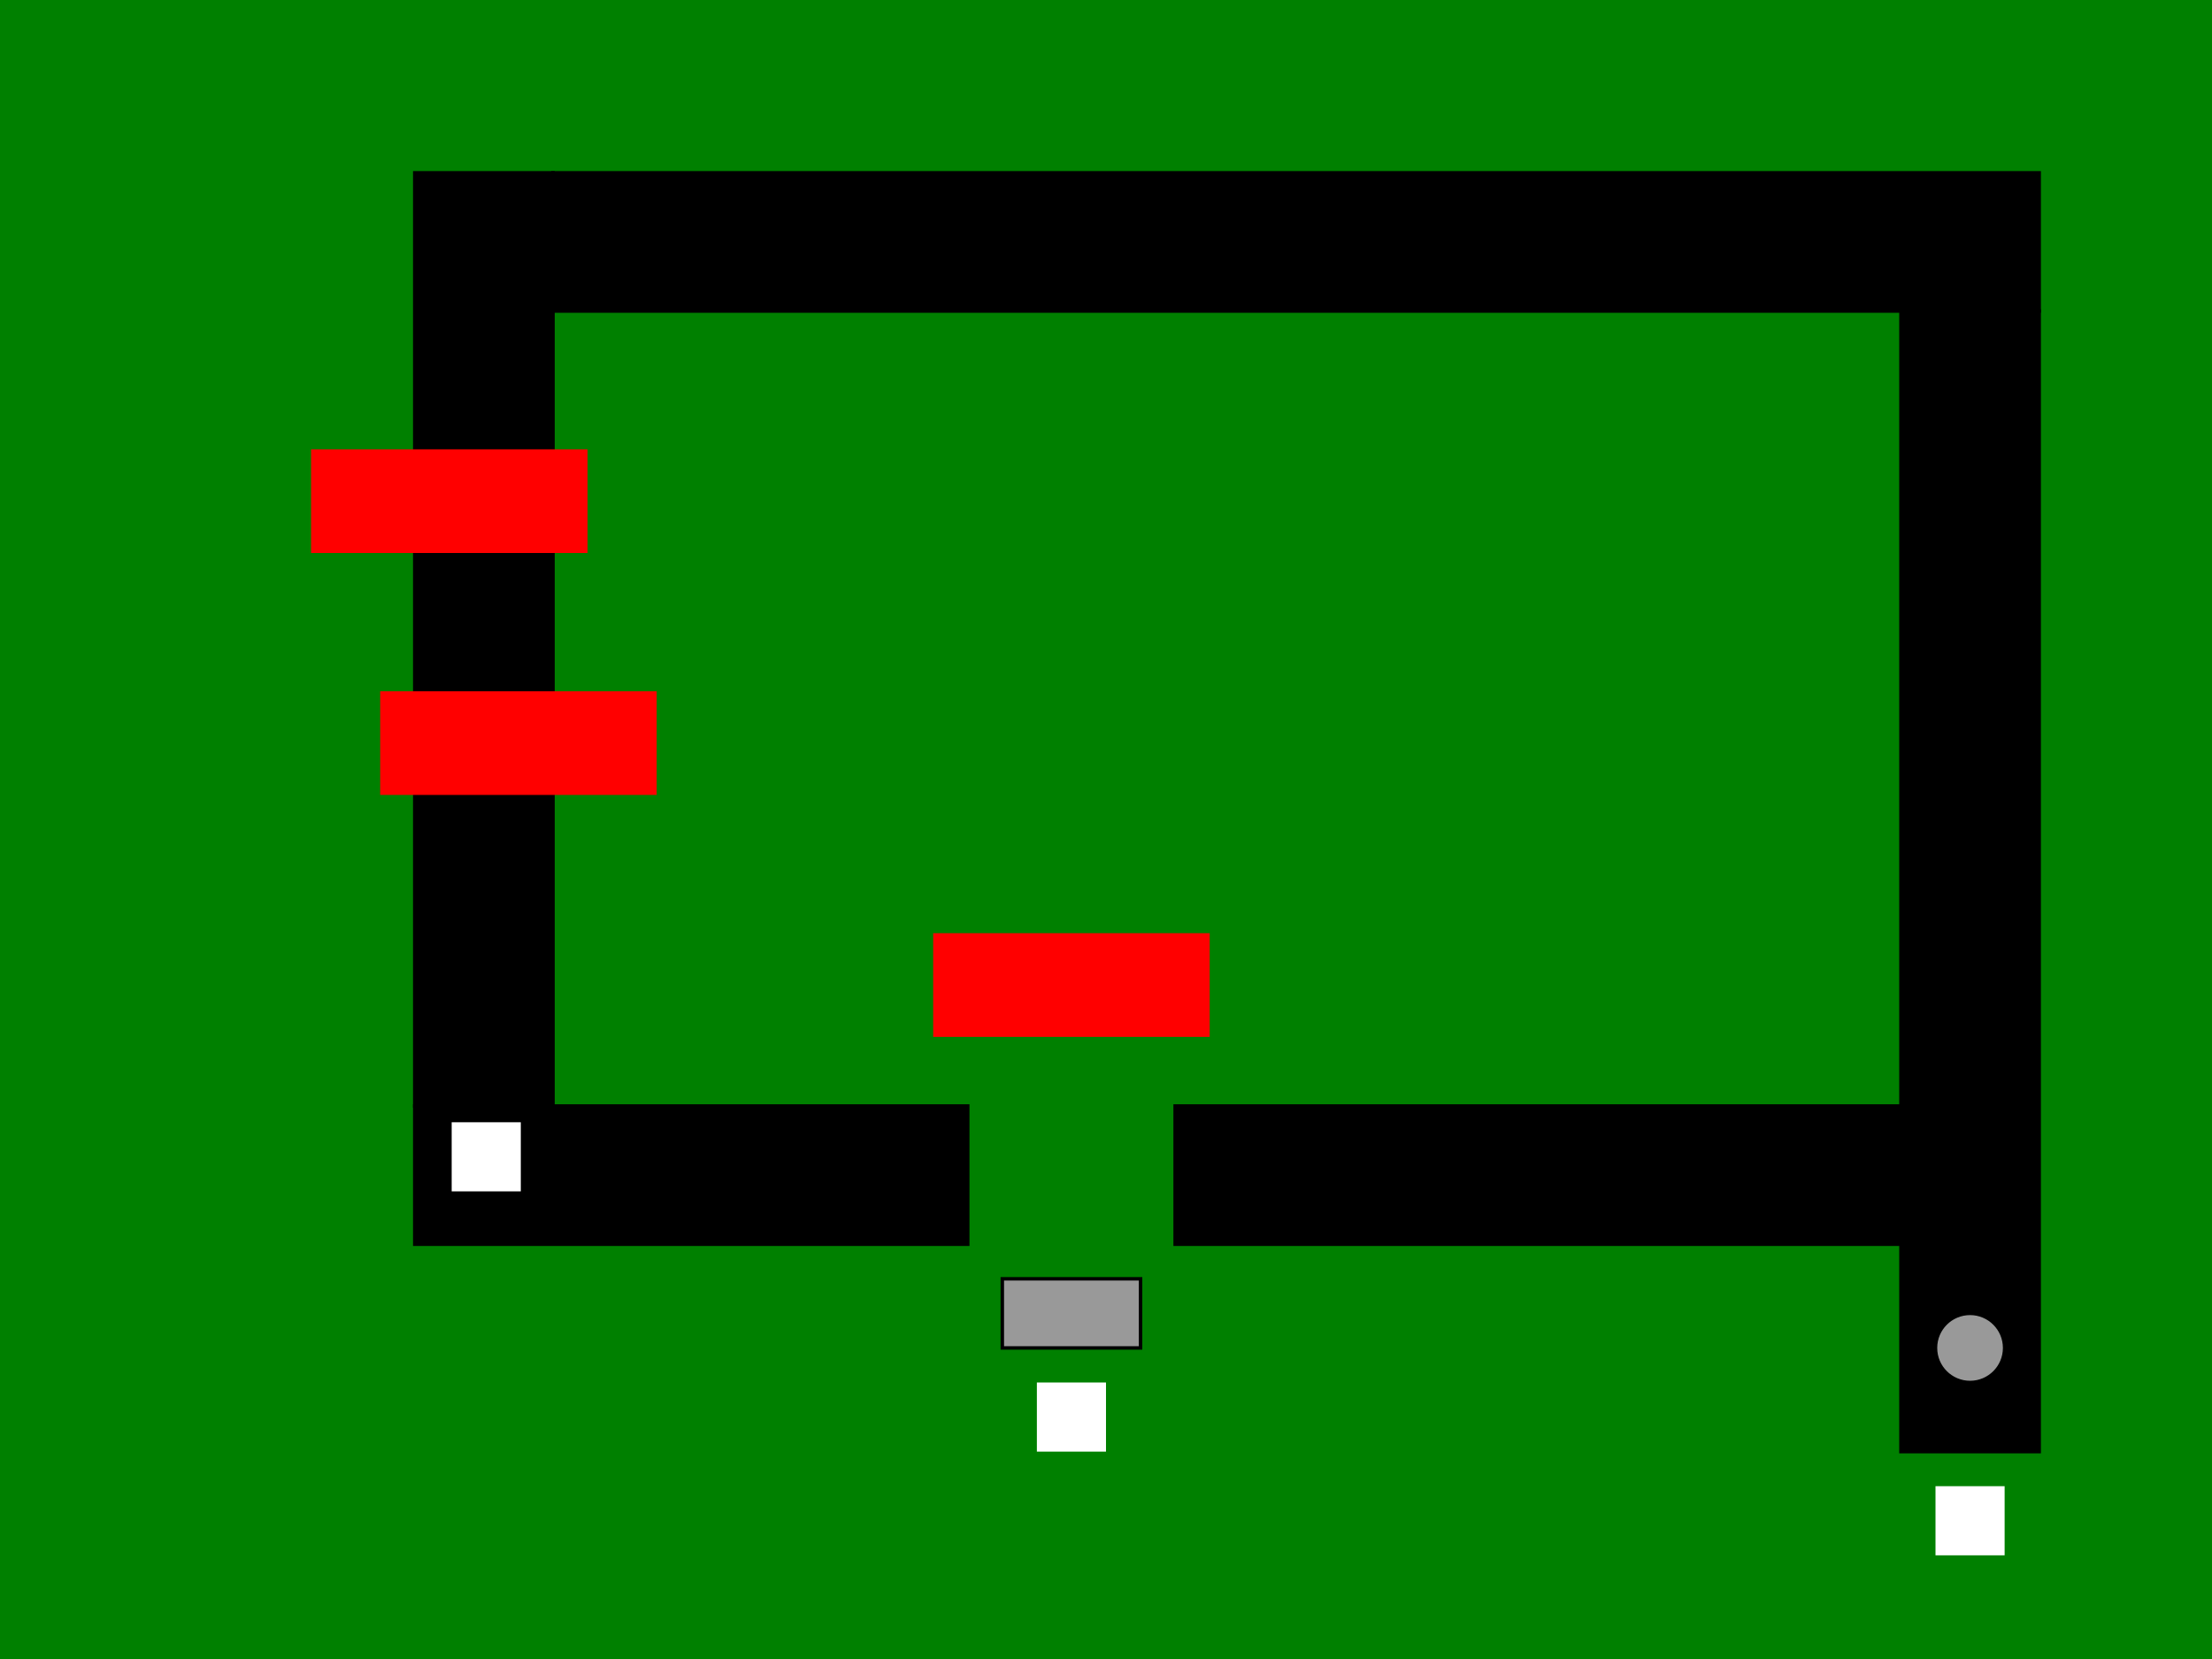
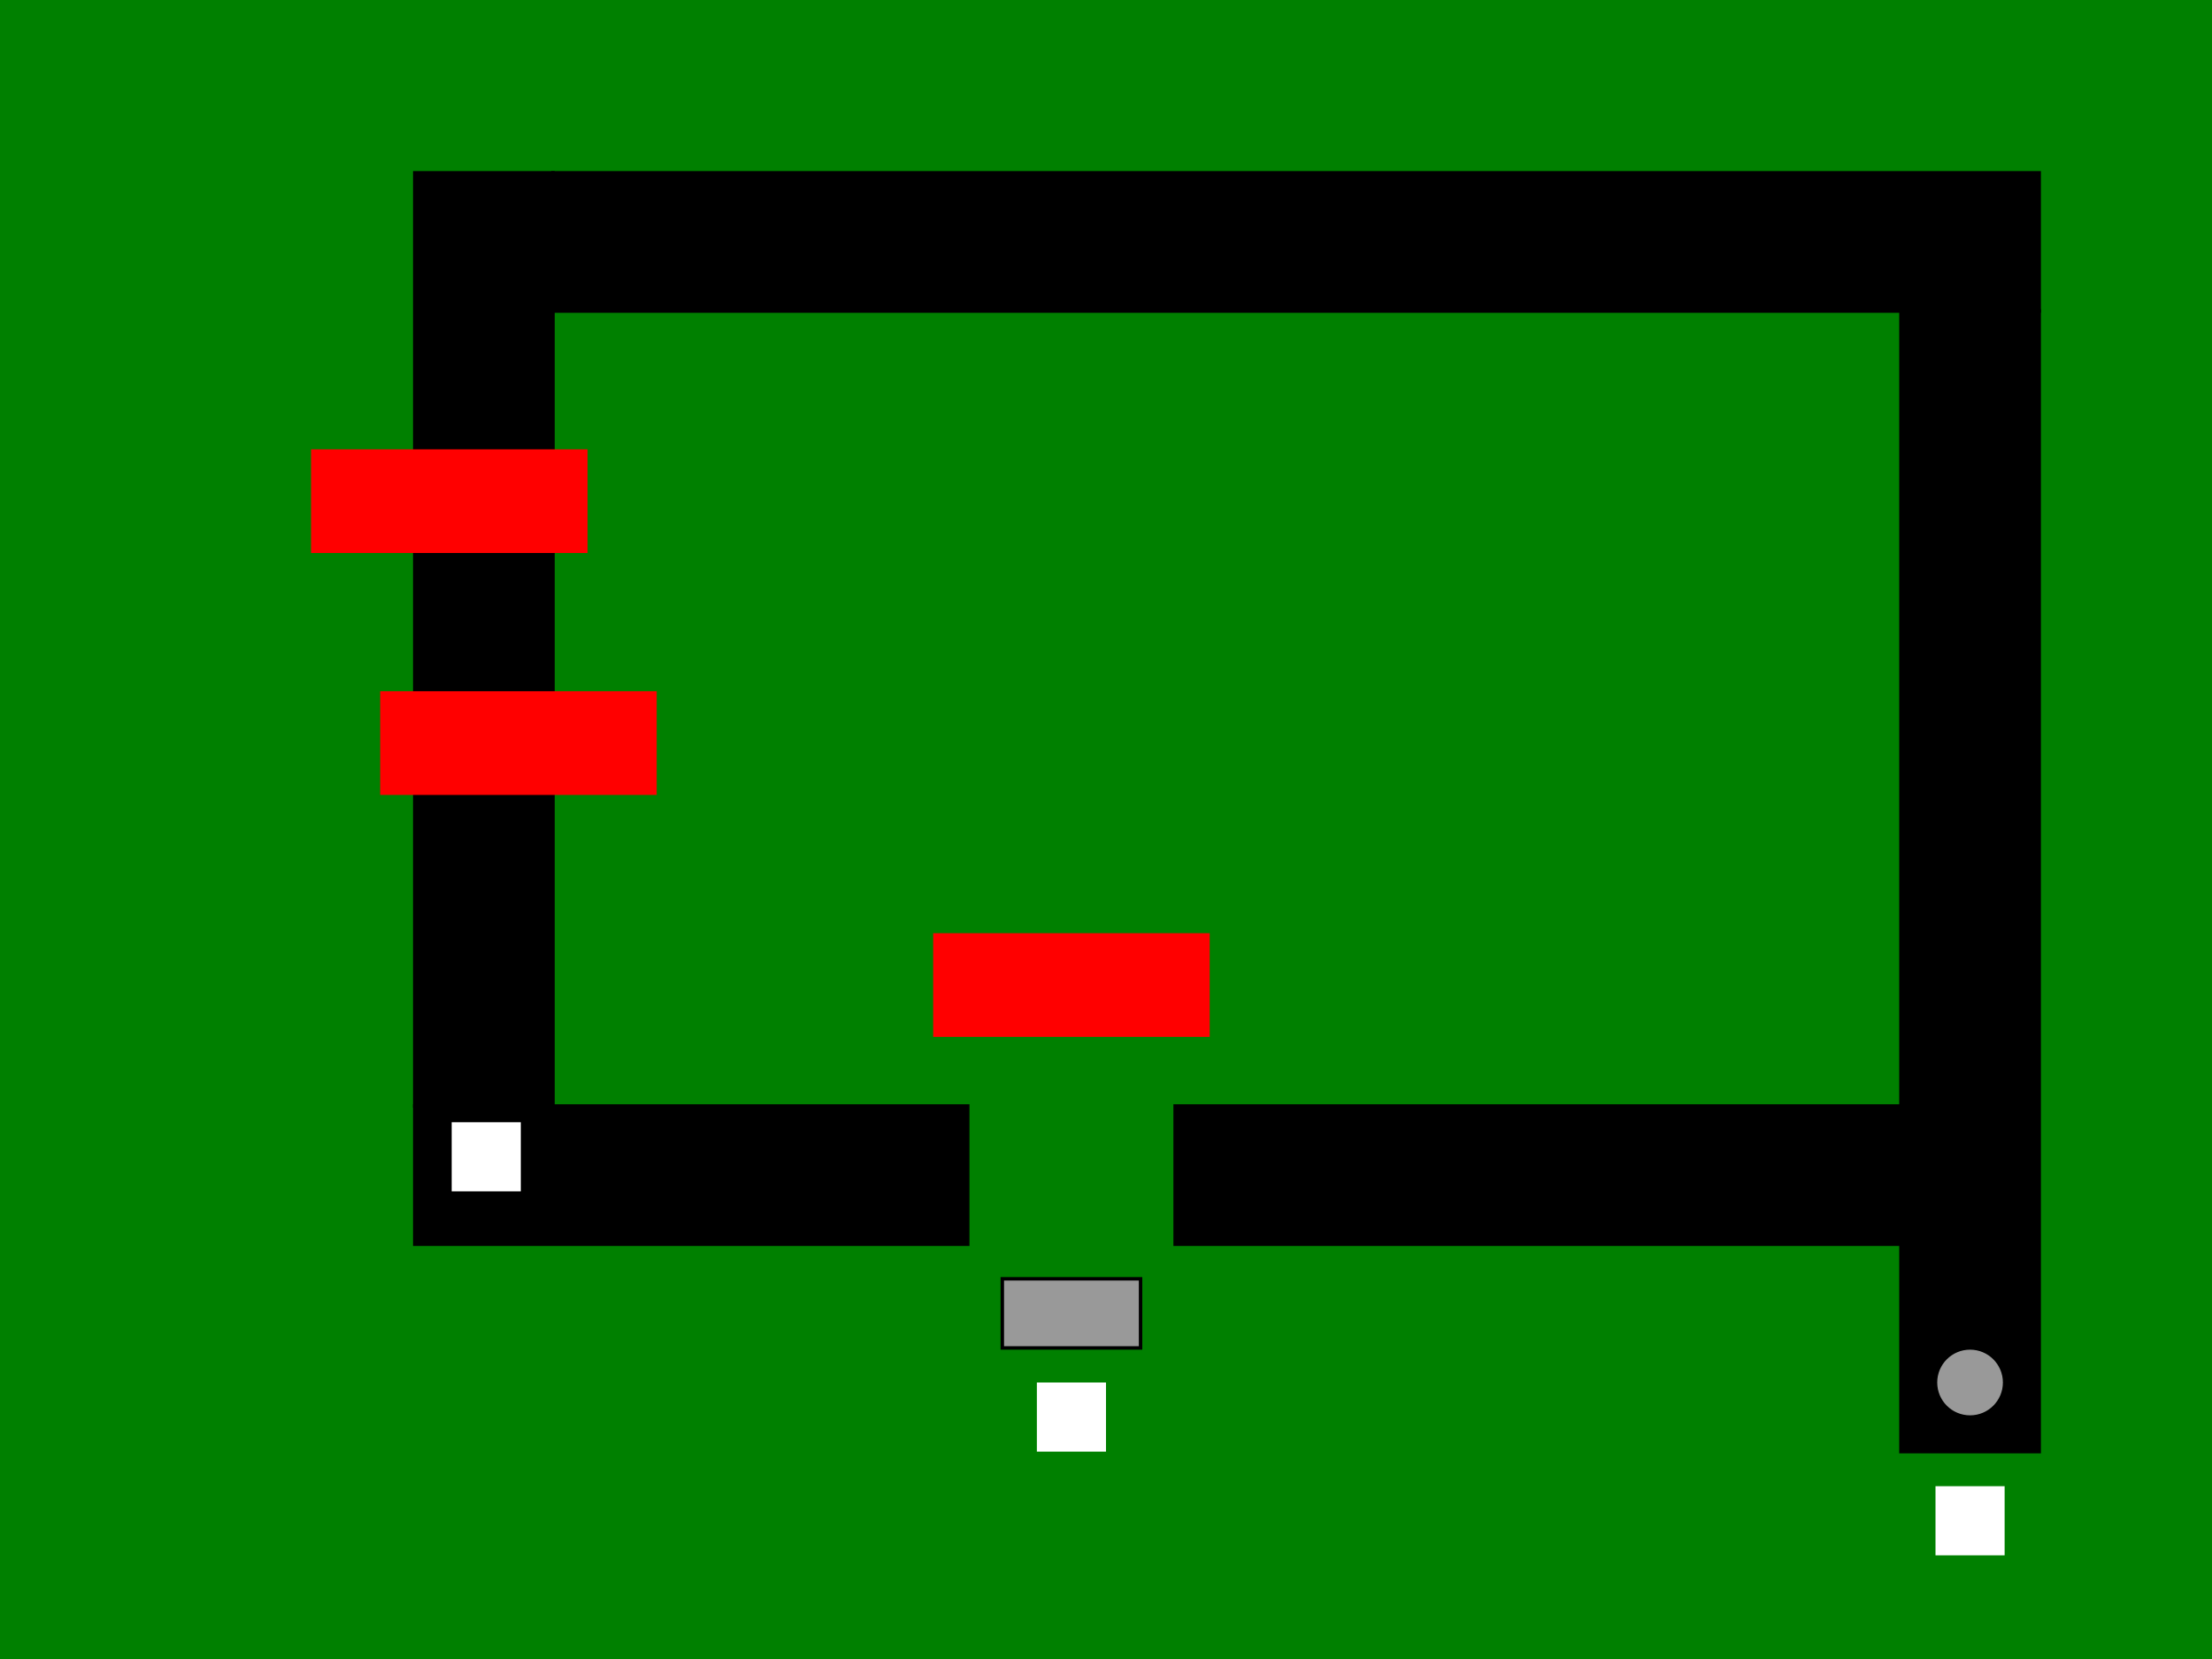
<svg xmlns="http://www.w3.org/2000/svg" width="640" height="480" id="svg2384" version="1.0">
  <defs id="defs2386">
    </defs>
  <g id="layer1">
    <rect style="fill:#008000;fill-opacity:1;fill-rule:evenodd;stroke:none;stroke-width:1.2;stroke-linecap:square;stroke-miterlimit:4;stroke-dasharray:none;stroke-opacity:1" id="rect2387" width="640" height="480" x="0" y="0" />
    <rect style="fill:#000000;fill-opacity:1;fill-rule:evenodd;stroke:#000000;stroke-width:1;stroke-linecap:square;stroke-miterlimit:4;stroke-dasharray:none;stroke-opacity:1" id="rect2386" width="430" height="40" x="160" y="50" />
    <rect style="fill:#000000;fill-opacity:1;fill-rule:evenodd;stroke:#000000;stroke-width:1;stroke-linecap:square;stroke-miterlimit:4;stroke-dasharray:none;stroke-opacity:1" id="rect2398" width="40" height="330" x="550" y="90" />
    <rect style="fill:#ffffff;fill-opacity:1;fill-rule:evenodd;stroke:none;stroke-width:1.2;stroke-linecap:square;stroke-miterlimit:4;stroke-dasharray:none;stroke-opacity:1" id="rect2391" width="20" height="20" x="560" y="430" />
    <rect style="fill:#000000;fill-opacity:1;fill-rule:evenodd;stroke:#000000;stroke-width:1;stroke-linecap:square;stroke-miterlimit:4;stroke-dasharray:none;stroke-opacity:1" id="rect2402" width="160" height="40" x="120" y="320" />
    <rect style="fill:#000000;fill-opacity:1;fill-rule:evenodd;stroke:#000000;stroke-width:1;stroke-linecap:square;stroke-miterlimit:4;stroke-dasharray:none;stroke-opacity:1" id="rect2404" width="40" height="270" x="120" y="50" />
    <rect style="fill:#000000;fill-opacity:1;fill-rule:evenodd;stroke:#000000;stroke-width:1;stroke-linecap:square;stroke-miterlimit:4;stroke-dasharray:none;stroke-opacity:1" id="rect2406" width="210" height="40" x="340" y="320" />
    <path style="fill:#ff0000;fill-opacity:1;fill-rule:evenodd;stroke:none;stroke-width:1.2;stroke-linecap:square;stroke-miterlimit:4;stroke-opacity:1" d="M 90,130 L 170,130 L 170,160 L 90,160 L 90,130 z" id="path2408" />
    <path style="fill:#ff0000;fill-opacity:1;fill-rule:evenodd;stroke:none;stroke-width:1.2;stroke-linecap:square;stroke-miterlimit:4;stroke-opacity:1" d="M 110,200 L 190,200 L 190,230 L 110,230 L 110,200 z" id="path2410" />
    <rect style="fill:#ffffff;fill-opacity:1;fill-rule:evenodd;stroke:none;stroke-width:1.2;stroke-linecap:square;stroke-miterlimit:4;stroke-dasharray:none;stroke-opacity:1" id="rect2412" width="20" height="20" x="130.685" y="324.703" />
    <path style="fill:#ff0000;fill-opacity:1;fill-rule:evenodd;stroke:none;stroke-width:1.2;stroke-linecap:square;stroke-miterlimit:4;stroke-opacity:1" d="M 270,270 L 350,270 L 350,300 L 270,300 L 270,270 z" id="path2414" />
    <rect style="fill:#ffffff;fill-opacity:1;fill-rule:evenodd;stroke:none;stroke-width:1.2;stroke-linecap:square;stroke-miterlimit:4;stroke-dasharray:none;stroke-opacity:1" id="rect2416" width="20" height="20" x="300" y="400" />
-     <path style="fill:#999999;fill-opacity:1;fill-rule:evenodd;stroke:#000000;stroke-width:1;stroke-linecap:square;stroke-miterlimit:4;stroke-dasharray:none;stroke-opacity:1" id="path2392" d="M 450,200 A 10,10 0 1 1 430,200 A 10,10 0 1 1 450,200 z" transform="translate(130,190)" />
    <rect style="fill:#999999;fill-opacity:1;fill-rule:evenodd;stroke:#000000;stroke-width:1;stroke-linecap:square;stroke-miterlimit:4;stroke-dasharray:none;stroke-opacity:1" id="rect2394" width="40" height="20" x="290" y="370" />
+     <path style="fill:#999999;fill-opacity:1;fill-rule:evenodd;stroke:#000000;stroke-width:1;stroke-linecap:square;stroke-miterlimit:4;stroke-dasharray:none;stroke-opacity:1" id="path2396" d="M 580,400 A 10,10 0 1 1 560,400 A 10,10 0 1 1 580,400 z" />
  </g>
</svg>
